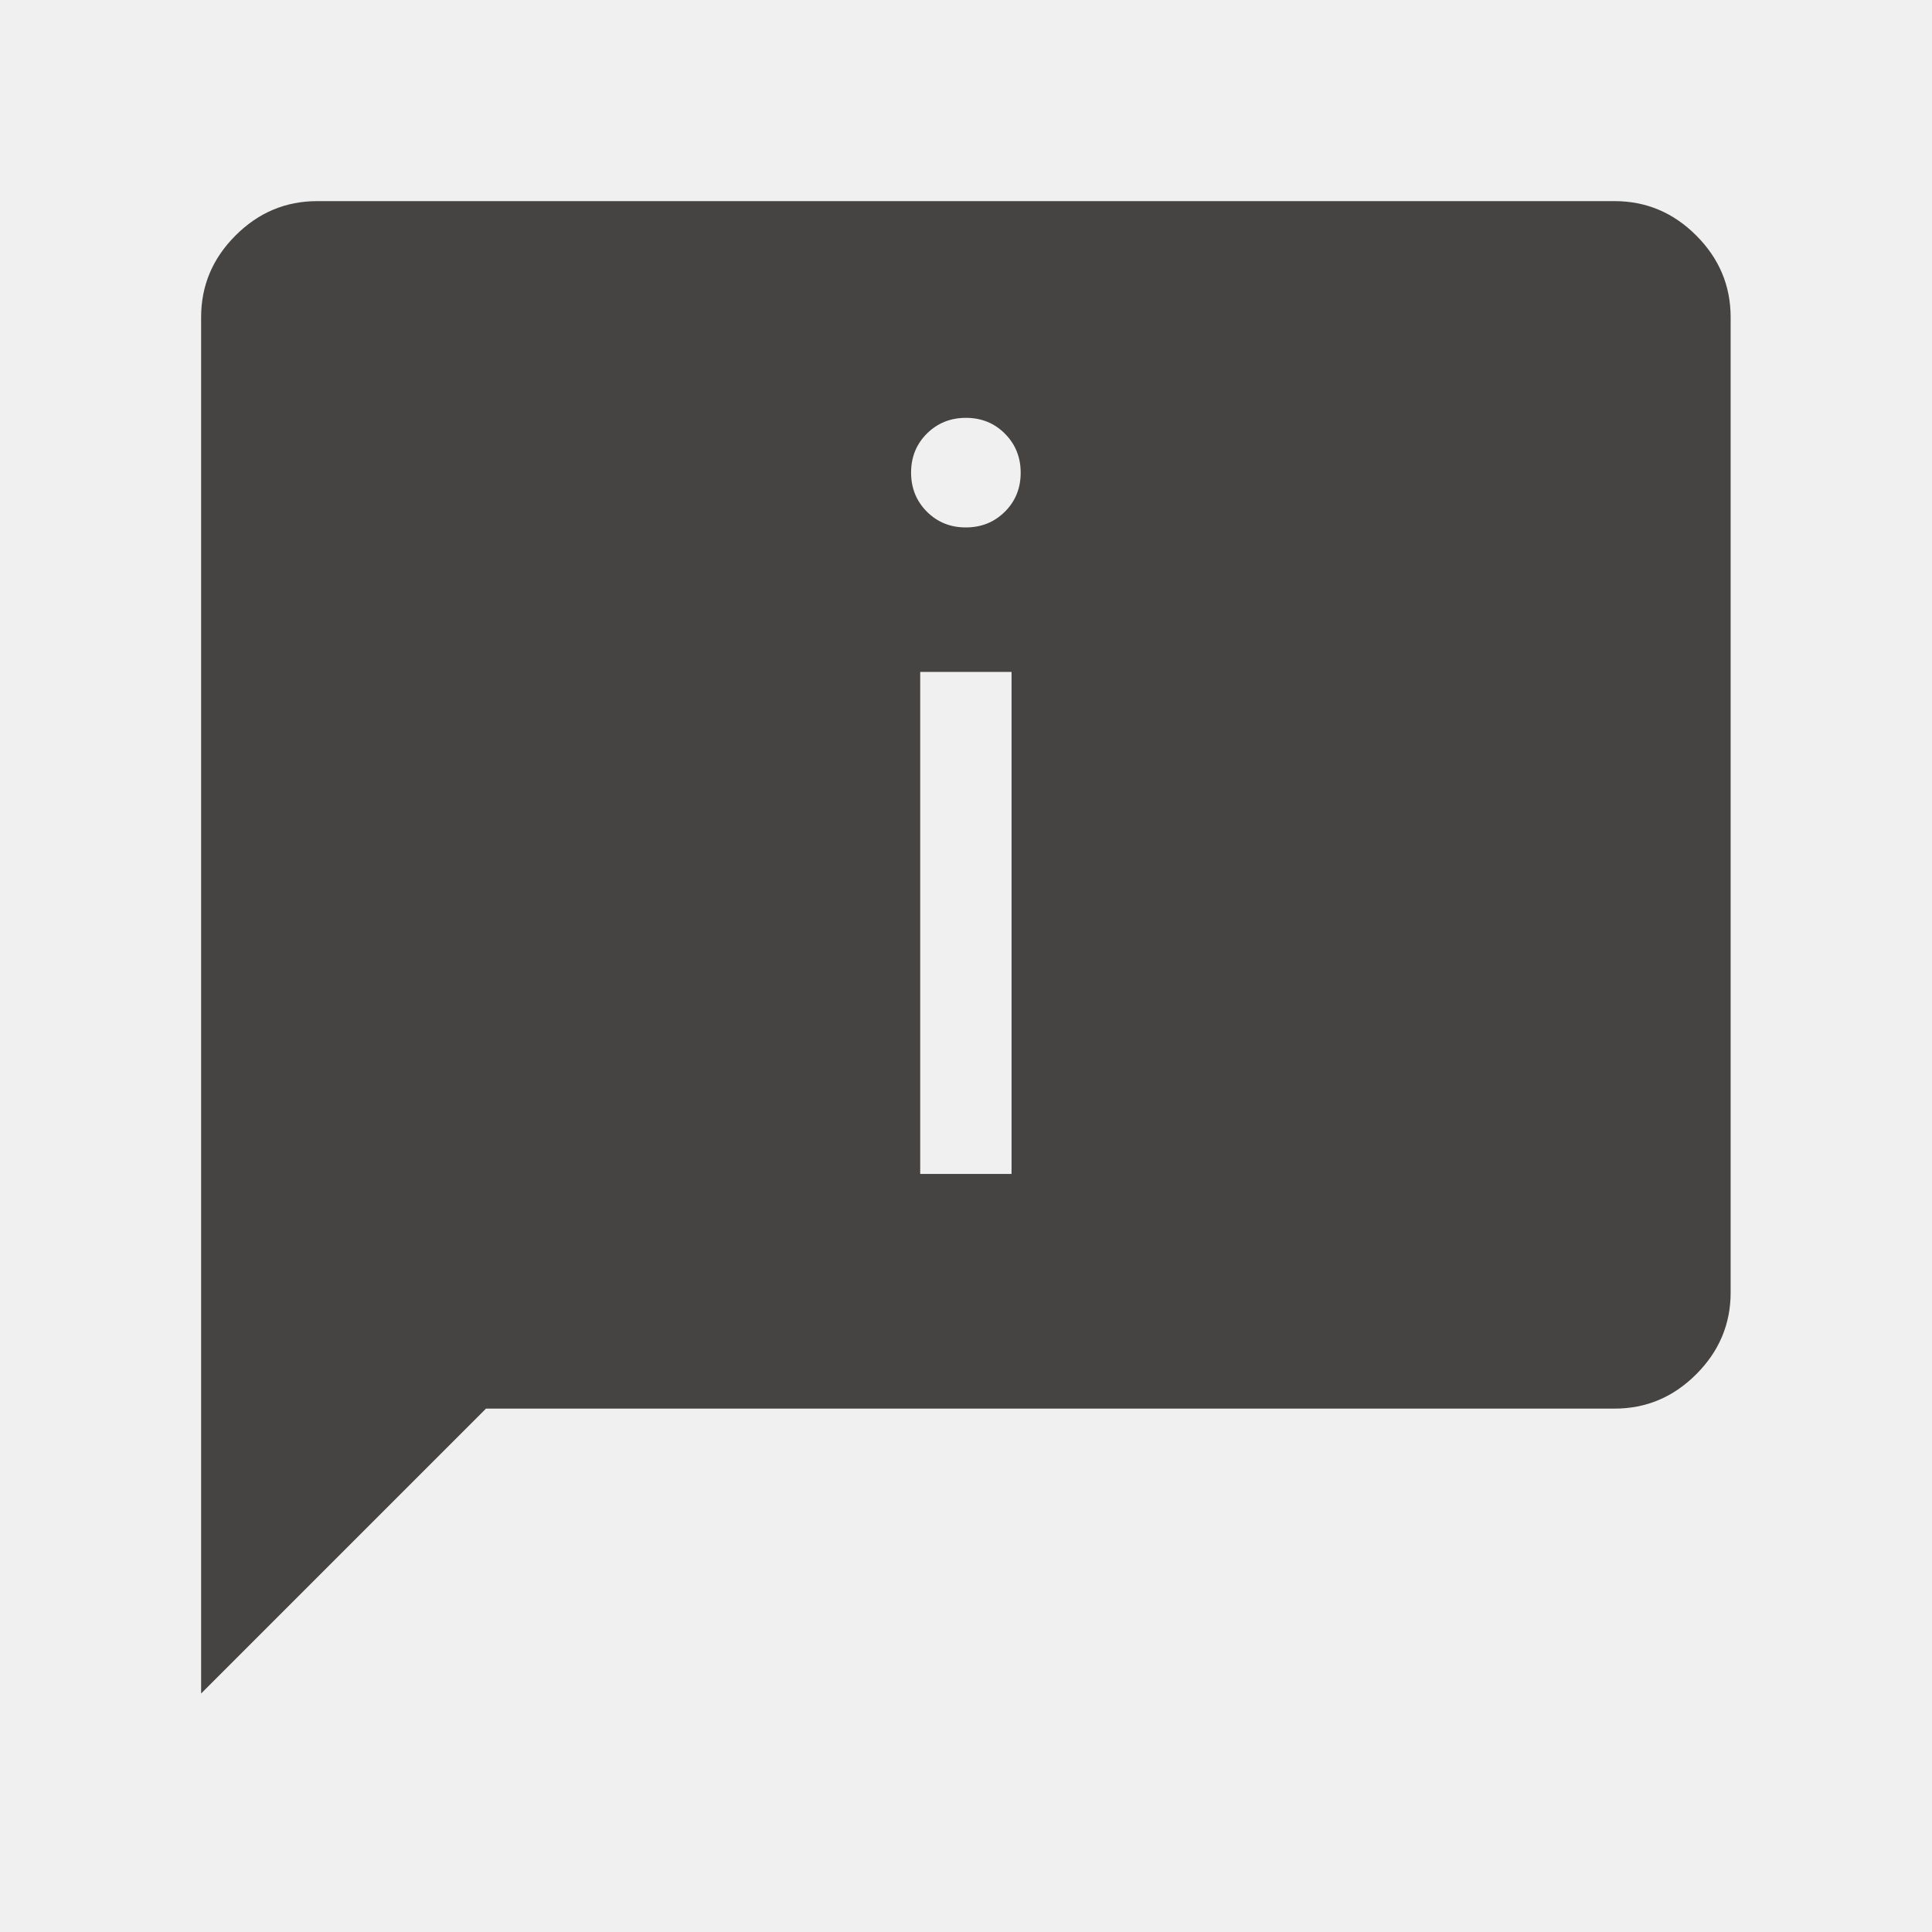
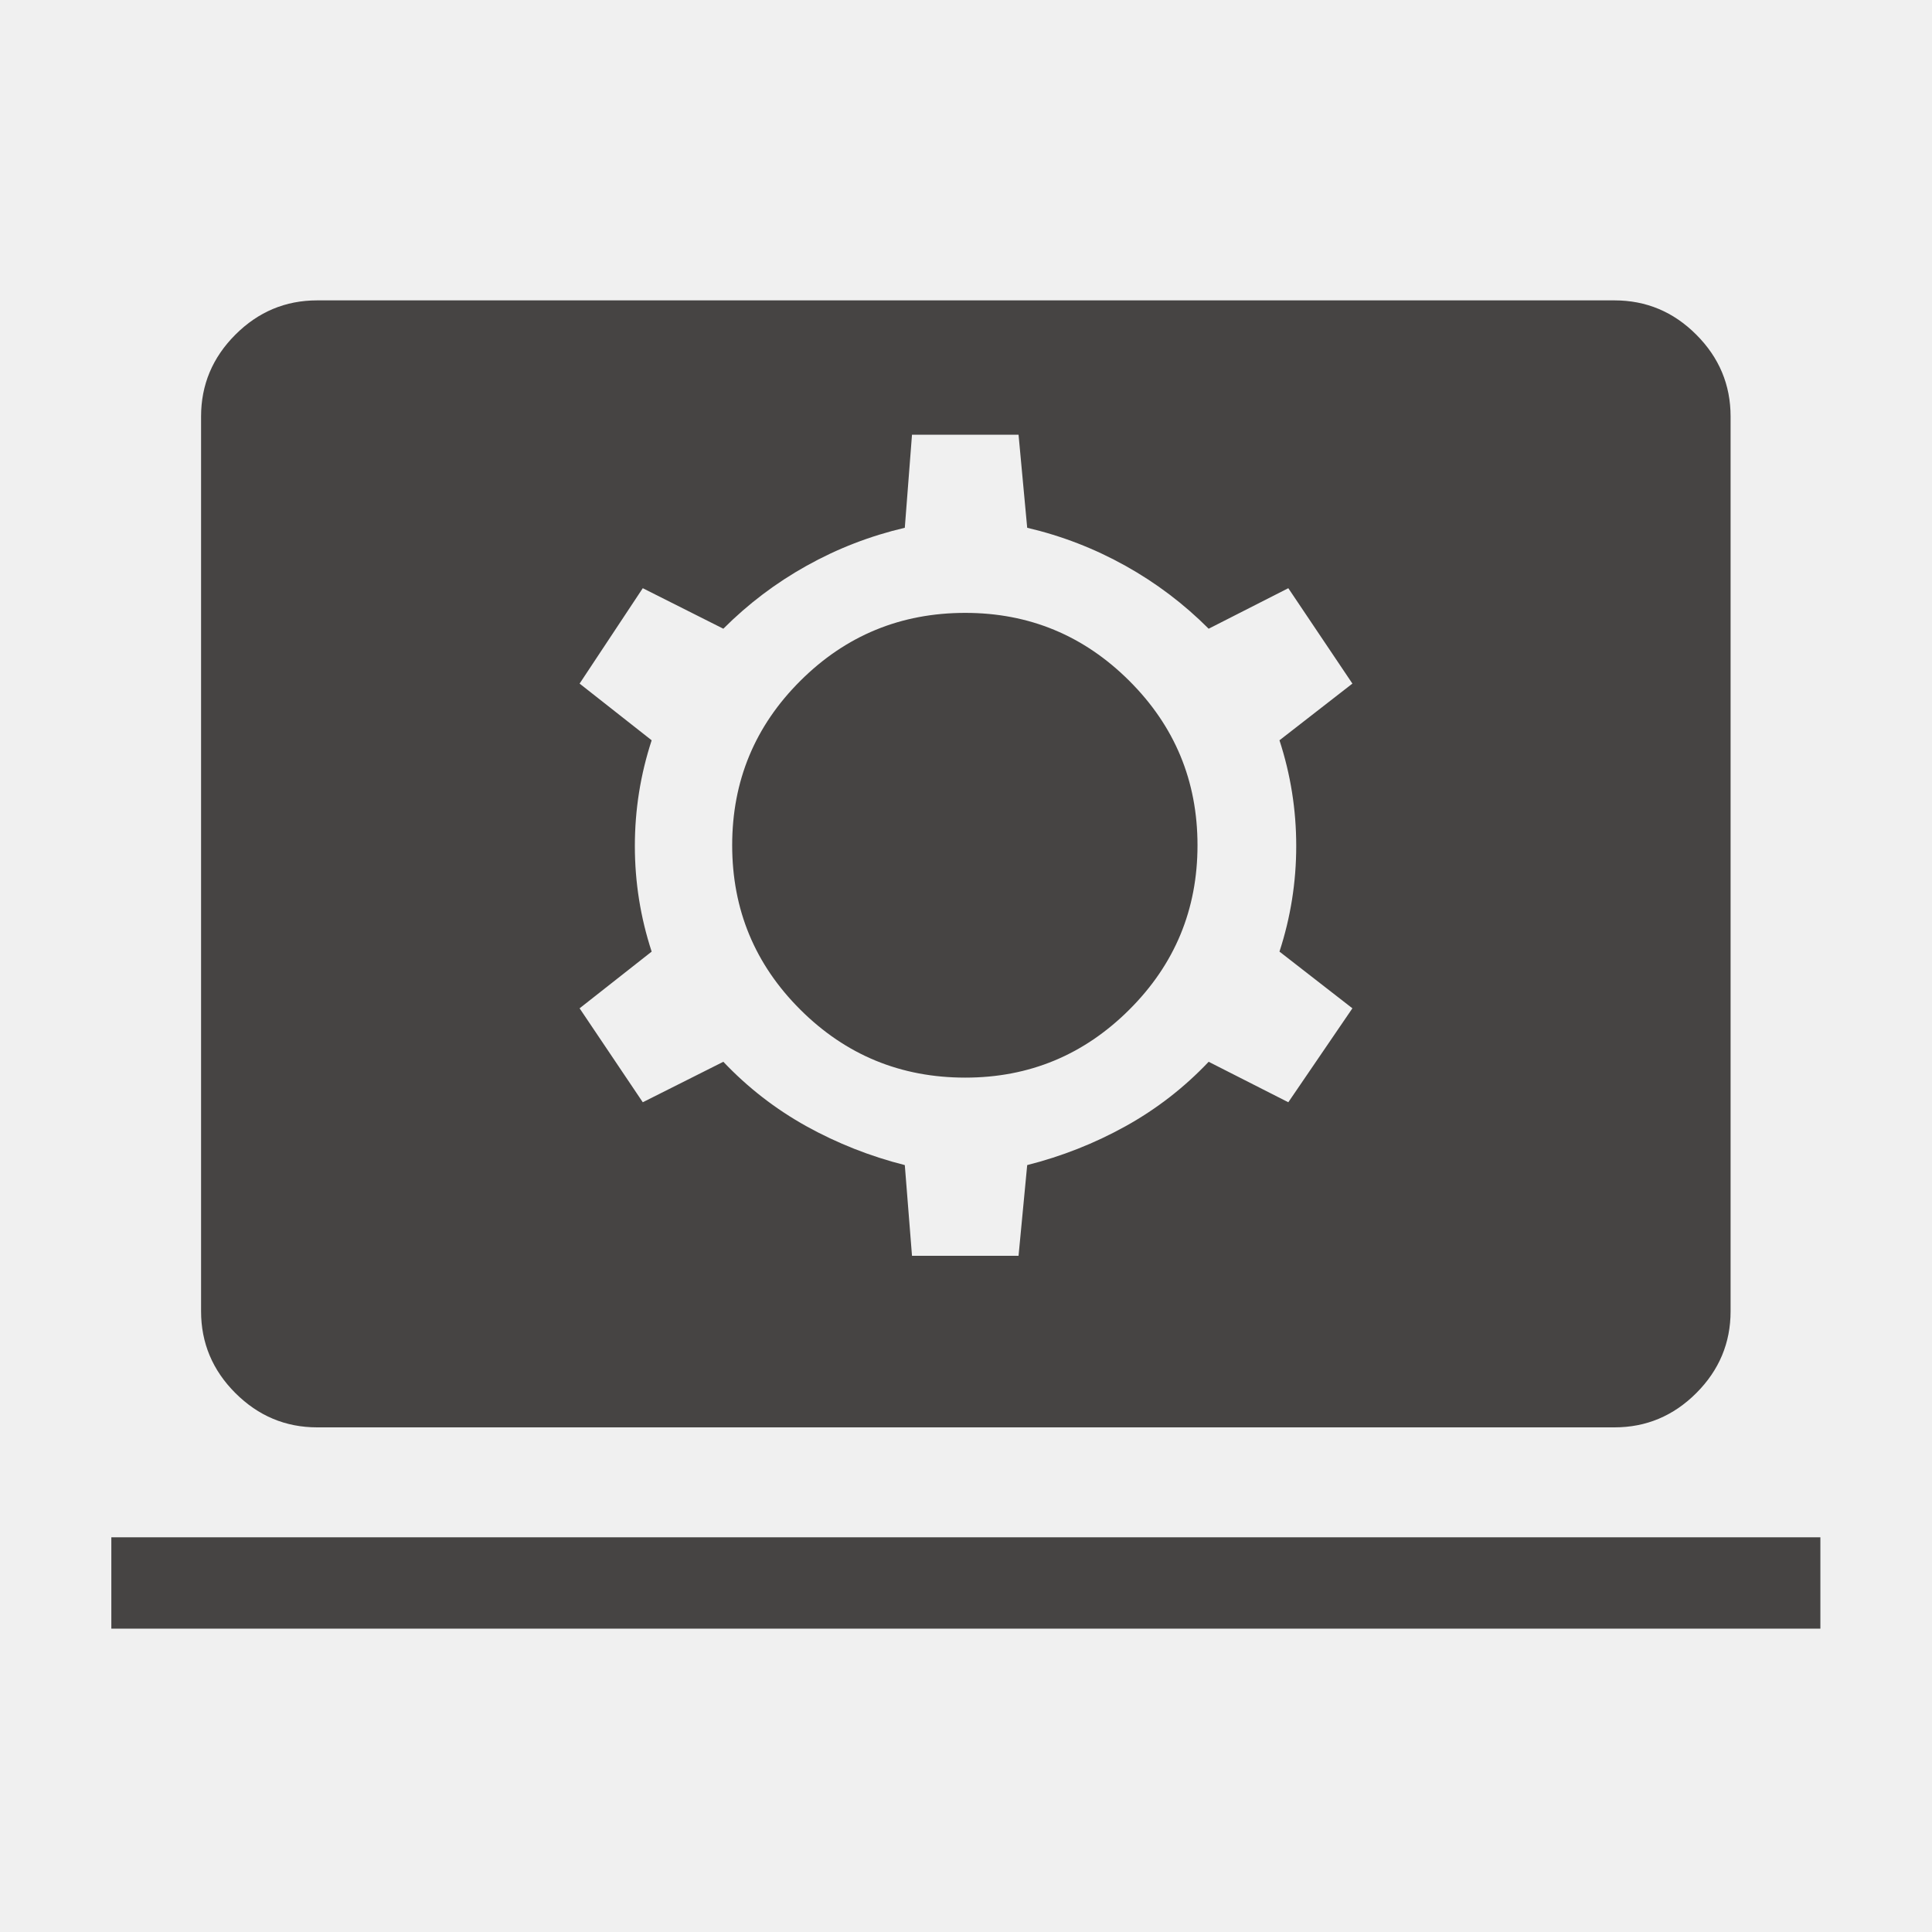
<svg xmlns="http://www.w3.org/2000/svg" width="40" height="40" viewBox="0 0 40 40" fill="none">
-   <mask id="mask0_2031_3041" style="mask-type:alpha" maskUnits="userSpaceOnUse" x="0" y="0" width="40" height="40">
-     <rect width="40" height="40" fill="white" />
+   <mask id="mask0_2220_3982" style="mask-type:alpha" maskUnits="userSpaceOnUse" x="0" y="0" width="40" height="40">
+     <rect width="40" height="40" fill="#464443" />
  </mask>
-   <g mask="url(#mask0_2031_3041)">
-     <path d="M19.996 10.92C20.316 10.92 20.586 10.812 20.805 10.594C21.023 10.377 21.132 10.108 21.132 9.787C21.132 9.467 21.023 9.197 20.806 8.979C20.588 8.76 20.319 8.651 19.999 8.651C19.678 8.651 19.409 8.76 19.19 8.977C18.972 9.195 18.863 9.464 18.863 9.784C18.863 10.105 18.972 10.374 19.189 10.593C19.407 10.811 19.676 10.92 19.996 10.92ZM19.052 24.305H20.943V13.911H19.052V24.305ZM4.164 35.062V6.568C4.164 5.914 4.401 5.35 4.876 4.876C5.35 4.401 5.914 4.164 6.568 4.164H33.427C34.081 4.164 34.645 4.401 35.119 4.876C35.593 5.35 35.831 5.914 35.831 6.568V26.76C35.831 27.414 35.593 27.978 35.119 28.452C34.645 28.927 34.081 29.164 33.427 29.164H10.062L4.164 35.062Z" fill="#464443" />
+   <g mask="url(#mask0_2220_3982)">
+     <path fill-rule="evenodd" clip-rule="evenodd" d="M4.873 28.842C5.347 29.315 5.911 29.552 6.567 29.552H33.426C34.082 29.552 34.647 29.315 35.12 28.842C35.593 28.369 35.83 27.804 35.83 27.148V8.623C35.83 7.967 35.593 7.402 35.12 6.929C34.647 6.455 34.082 6.219 33.426 6.219H6.567C5.911 6.219 5.347 6.455 4.873 6.929C4.4 7.402 4.163 7.967 4.163 8.623V27.148C4.163 27.804 4.4 28.369 4.873 28.842ZM2.305 31.828V33.719H37.689V31.828H2.305ZM18.733 24.122L18.882 26H21.088L21.267 24.122C21.985 23.94 22.664 23.672 23.304 23.317C23.945 22.961 24.518 22.517 25.024 21.983L26.673 22.821L28 20.876L26.49 19.702C26.721 18.994 26.837 18.265 26.837 17.515C26.837 16.764 26.721 16.035 26.49 15.327L28 14.153L26.673 12.178L25.024 13.017C24.511 12.503 23.936 12.068 23.299 11.713C22.662 11.358 21.985 11.095 21.267 10.927L21.088 9H18.882L18.733 10.927C18.015 11.095 17.337 11.358 16.701 11.713C16.064 12.068 15.489 12.503 14.976 13.017L13.308 12.178L12 14.153L13.492 15.327C13.26 16.035 13.144 16.764 13.144 17.515C13.144 18.265 13.26 18.994 13.492 19.702L12 20.876L13.308 22.821L14.976 21.983C15.482 22.517 16.055 22.961 16.695 23.317C17.336 23.672 18.015 23.94 18.733 24.122ZM23.381 20.904C22.44 21.842 21.308 22.311 19.985 22.311C18.649 22.311 17.511 21.842 16.57 20.904C15.629 19.966 15.159 18.832 15.159 17.5C15.159 16.168 15.629 15.034 16.57 14.096C17.511 13.158 18.649 12.689 19.985 12.689C21.308 12.689 22.44 13.158 23.381 14.096C24.322 15.034 24.793 16.168 24.793 17.5C24.793 18.832 24.322 19.966 23.381 20.904Z" fill="#464443" />
  </g>
</svg>
